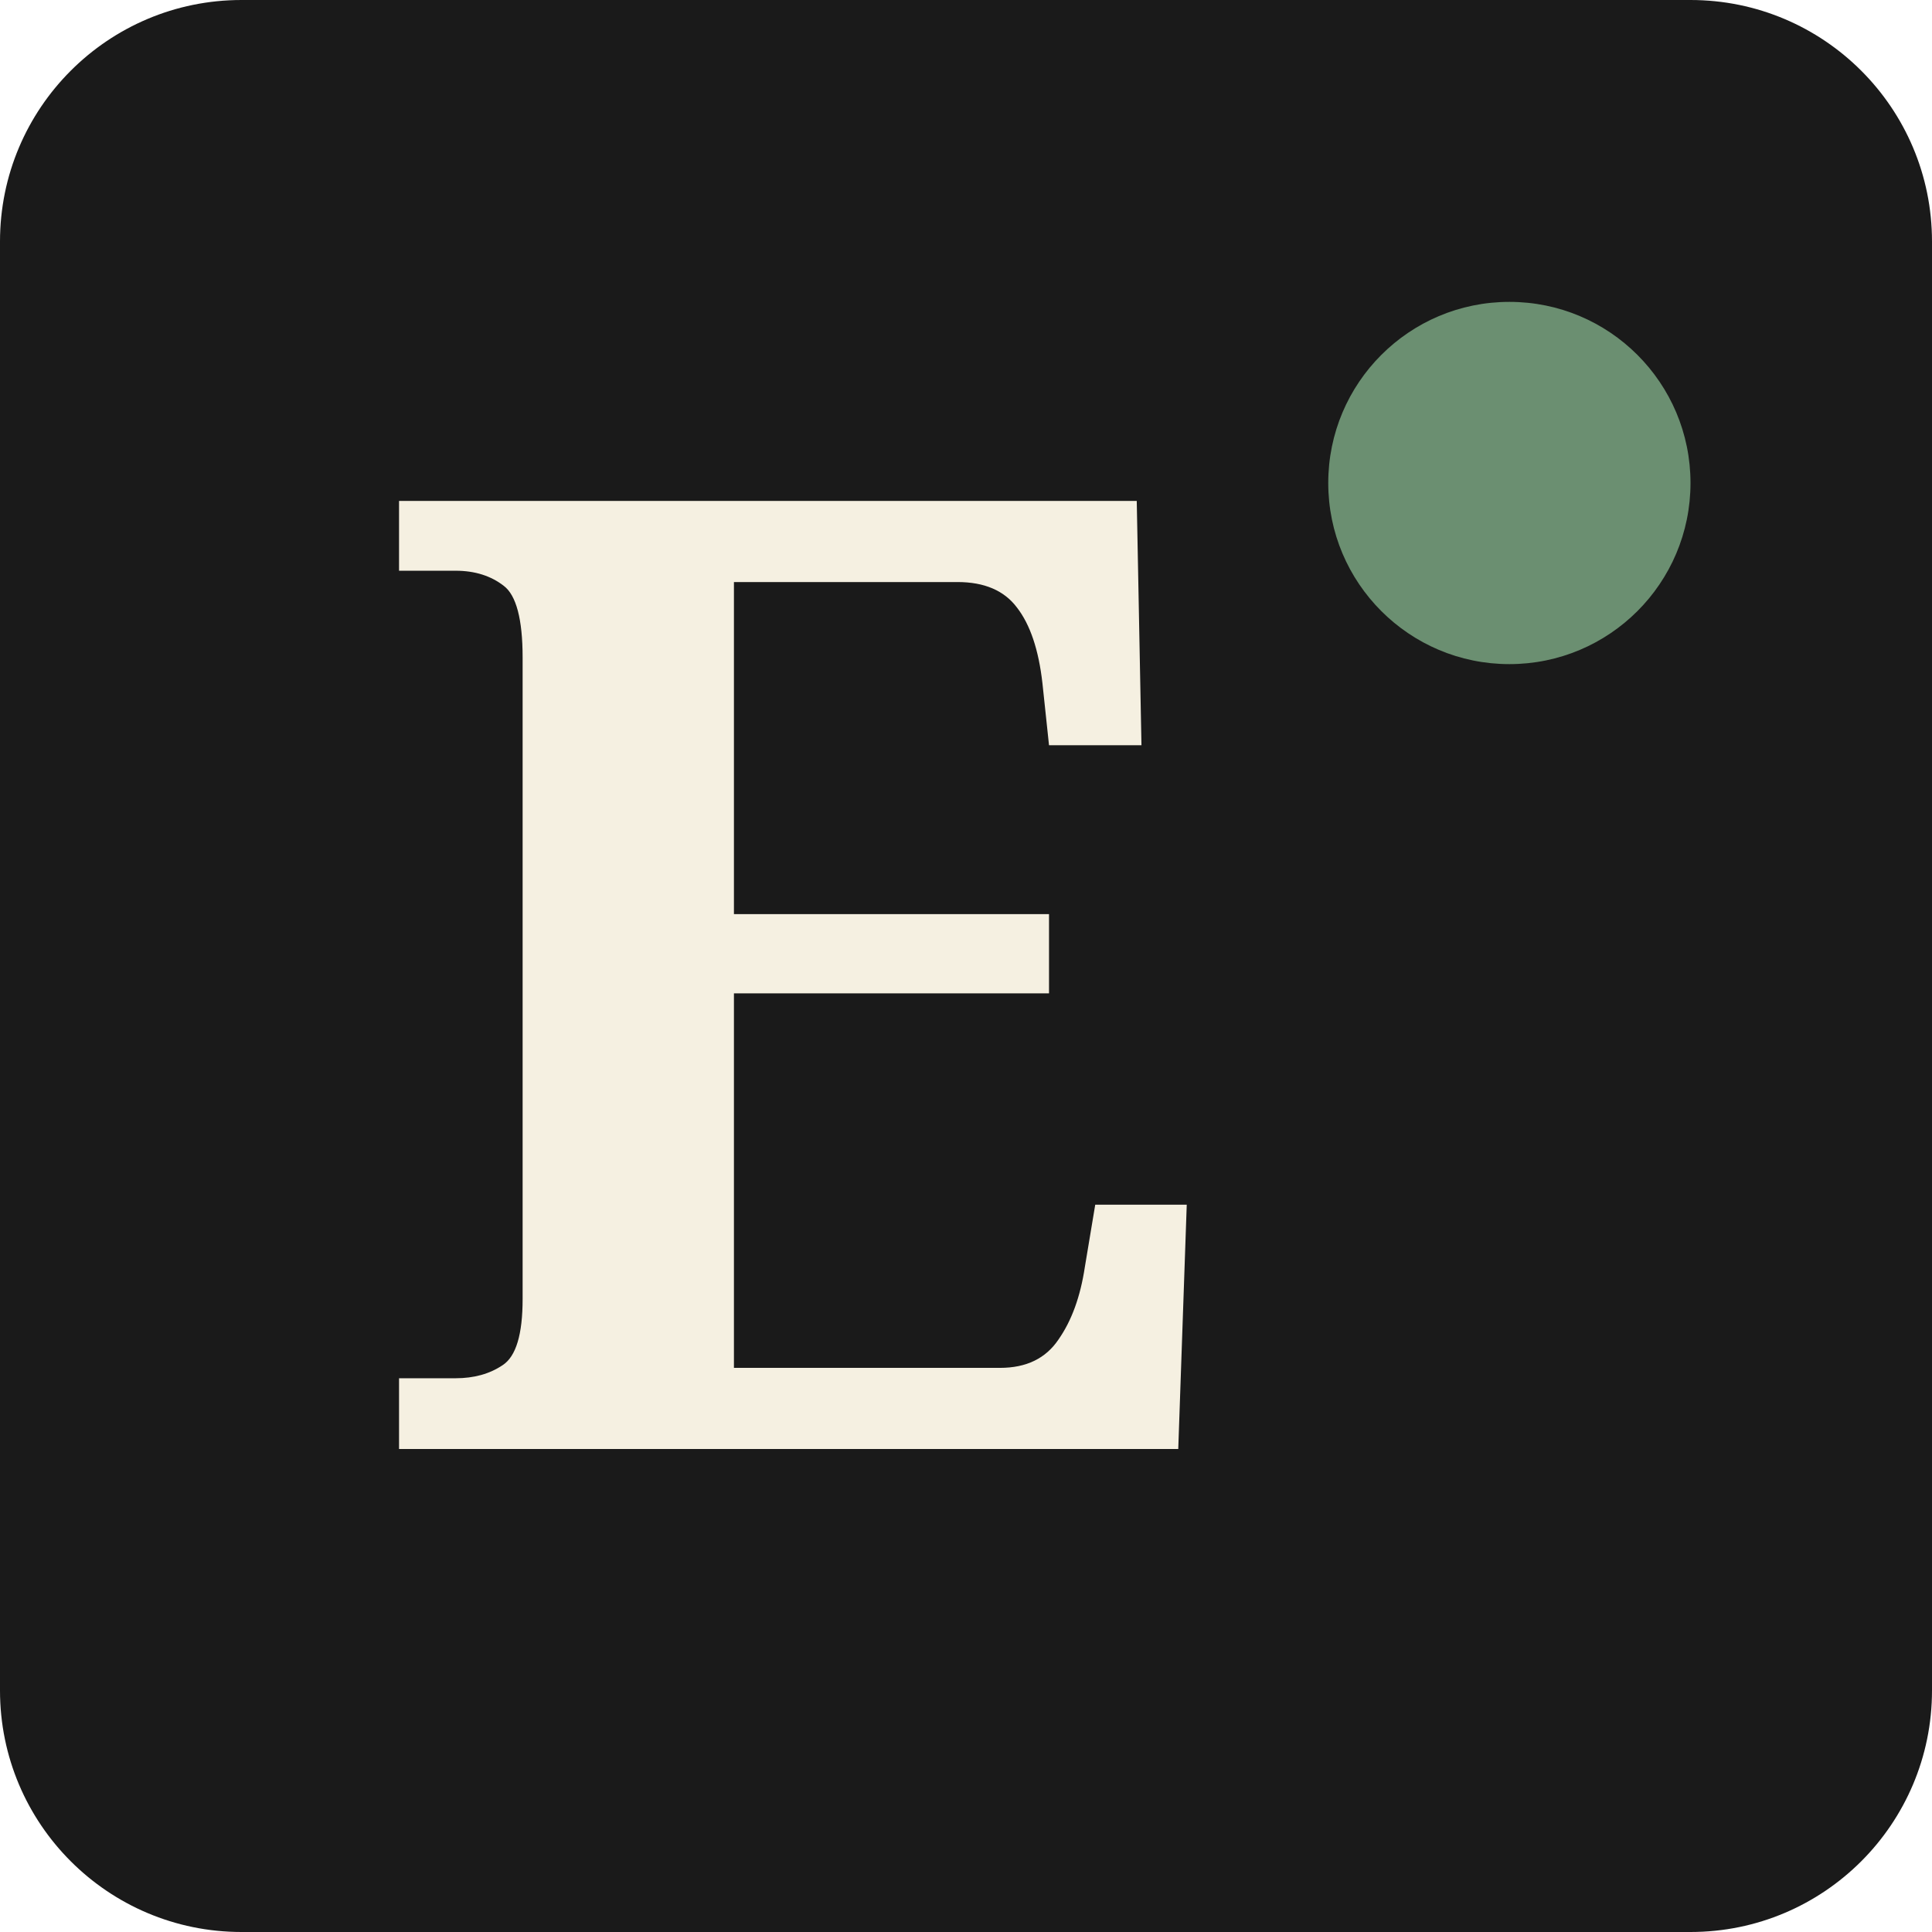
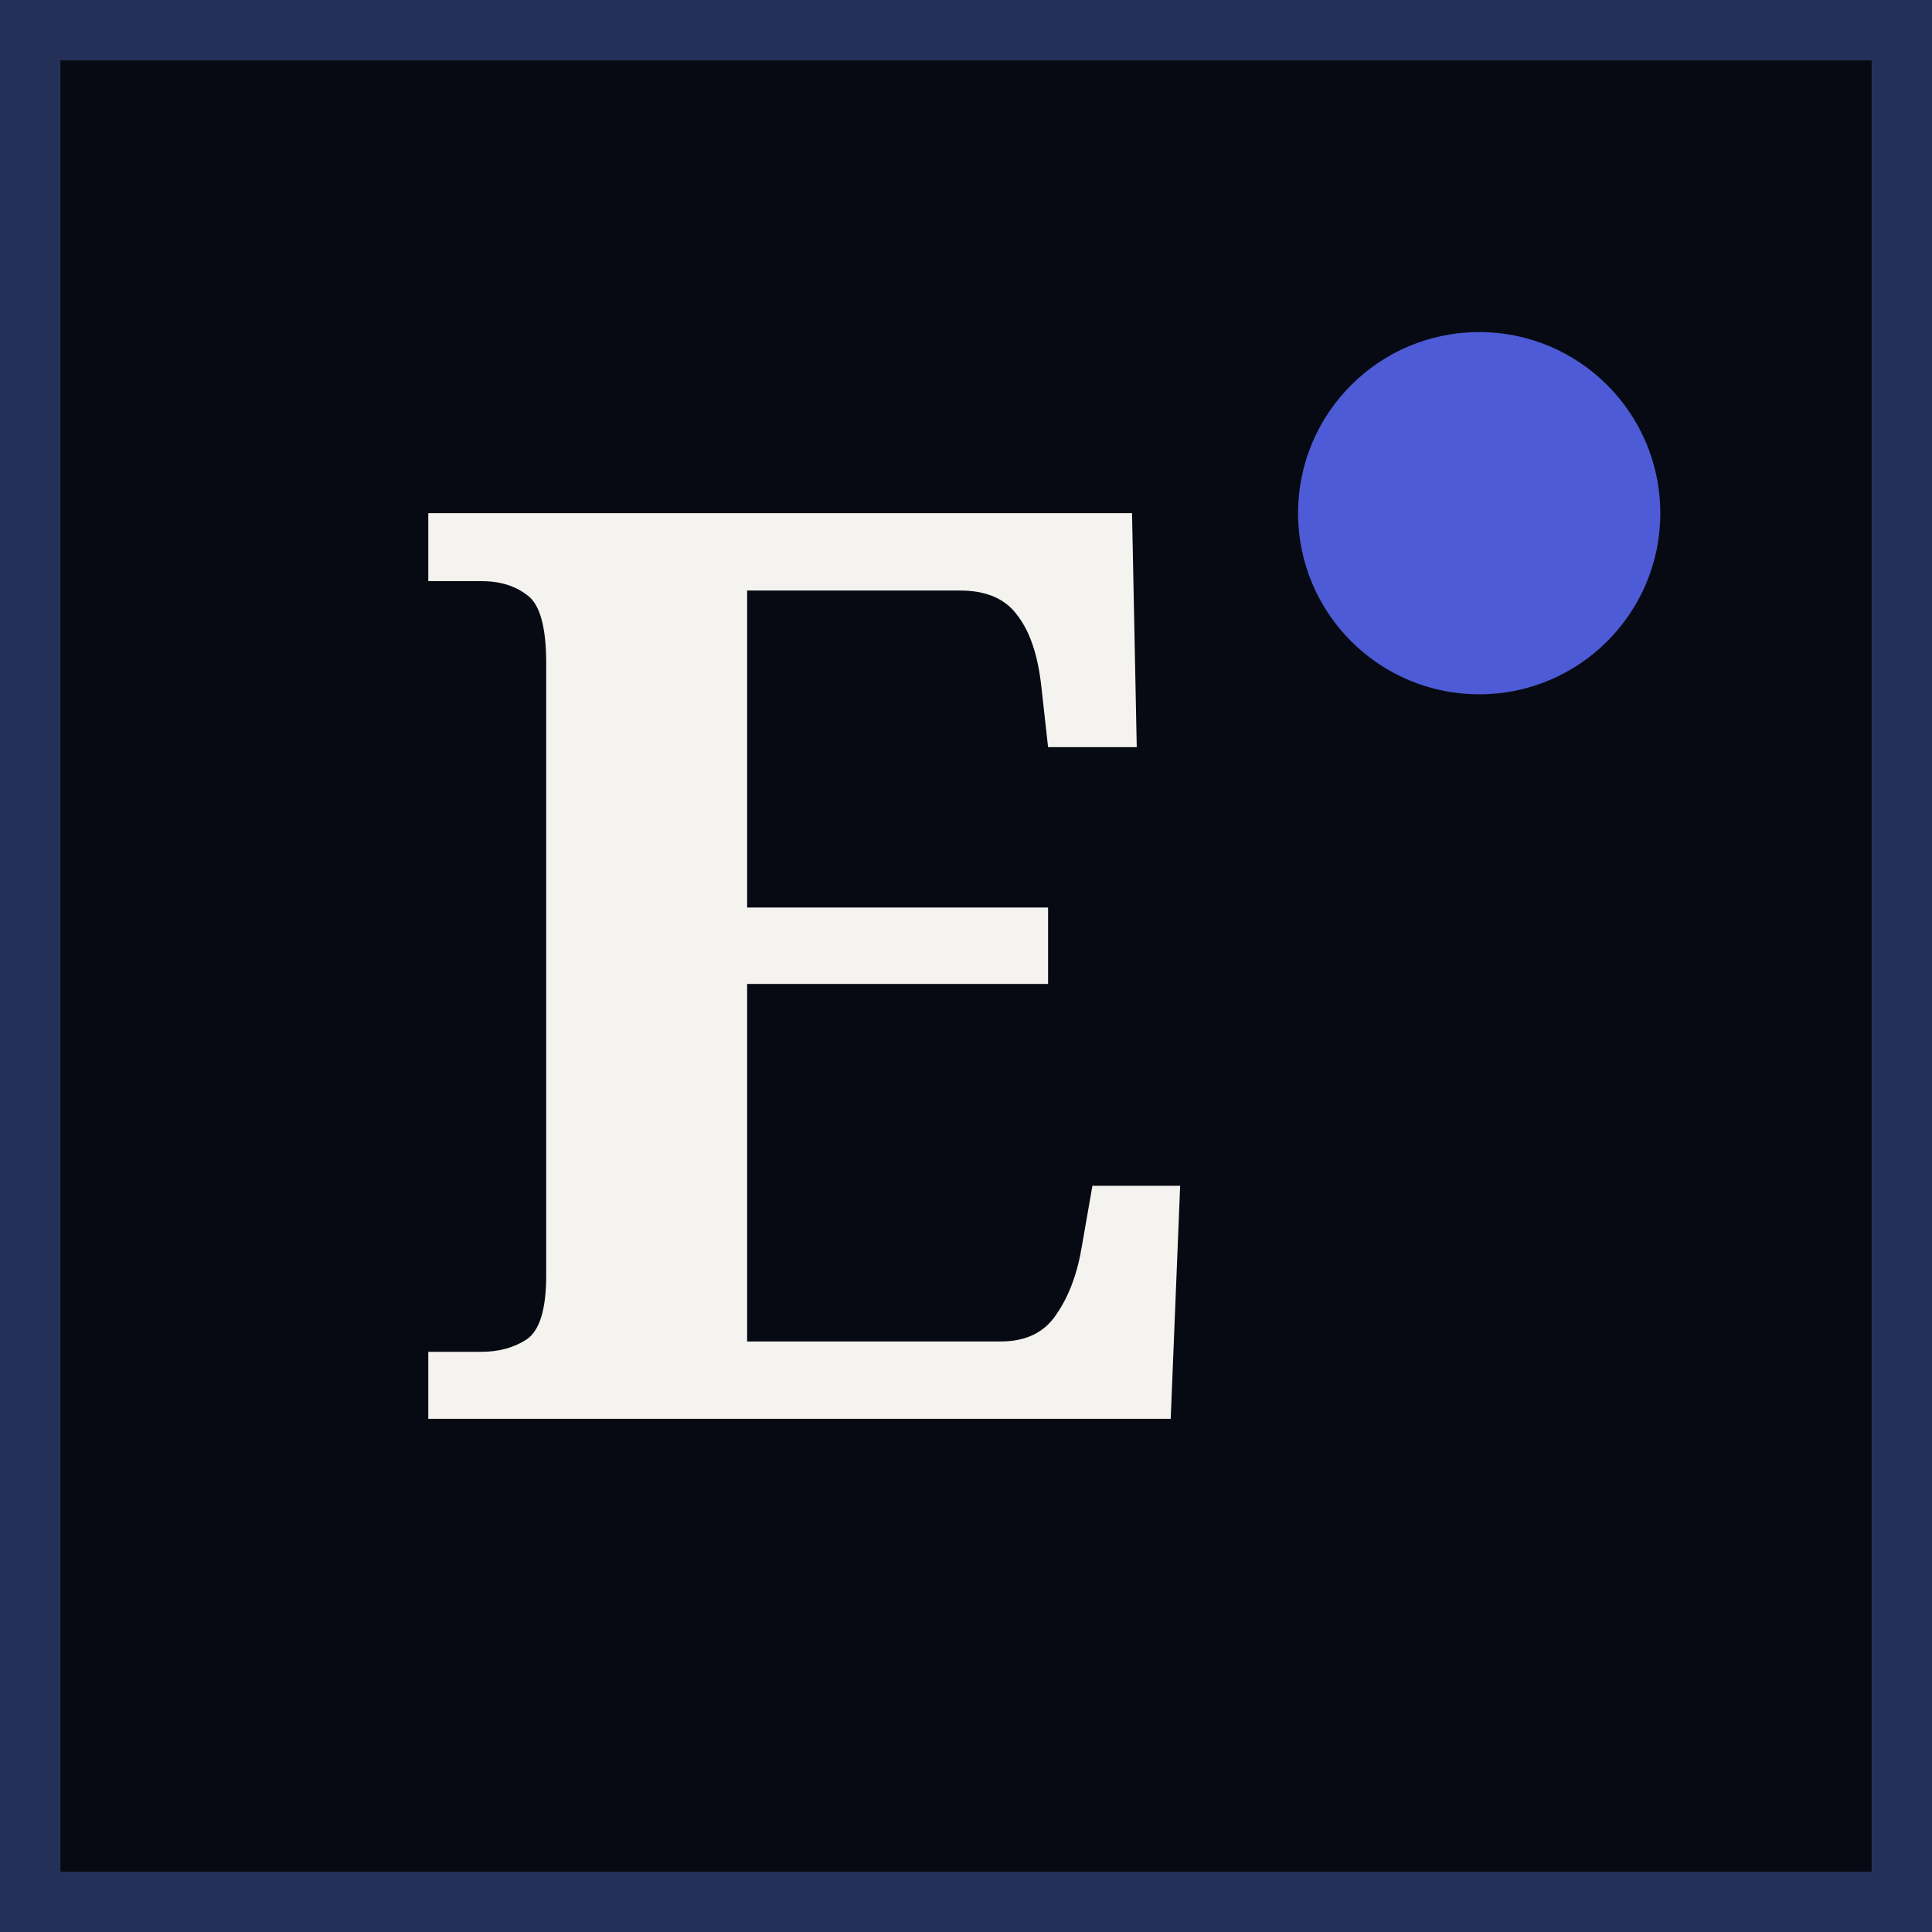
<svg xmlns="http://www.w3.org/2000/svg" viewBox="0 0 32 32">
-   <rect width="32" height="32" rx="4" fill="#1a1a1a" />
-   <text x="6" y="24" font-family="Georgia, serif" font-size="22" font-weight="bold" fill="#f5f0e1">E</text>
-   <circle cx="25" cy="8" r="3" fill="#6b8f71" />
+   <rect width="32" height="32" fill="#070a12" />
+   <rect x="0.5" y="0.5" width="31" height="31" fill="none" stroke="#253059" stroke-width="1" />
+   <text x="6.5" y="23.5" font-family="Georgia, 'Playfair Display', serif" font-size="21" font-weight="700" fill="#F4F3F0">E</text>
+   <circle cx="24.5" cy="8.5" r="3" fill="#4d5bd6" />
</svg>
